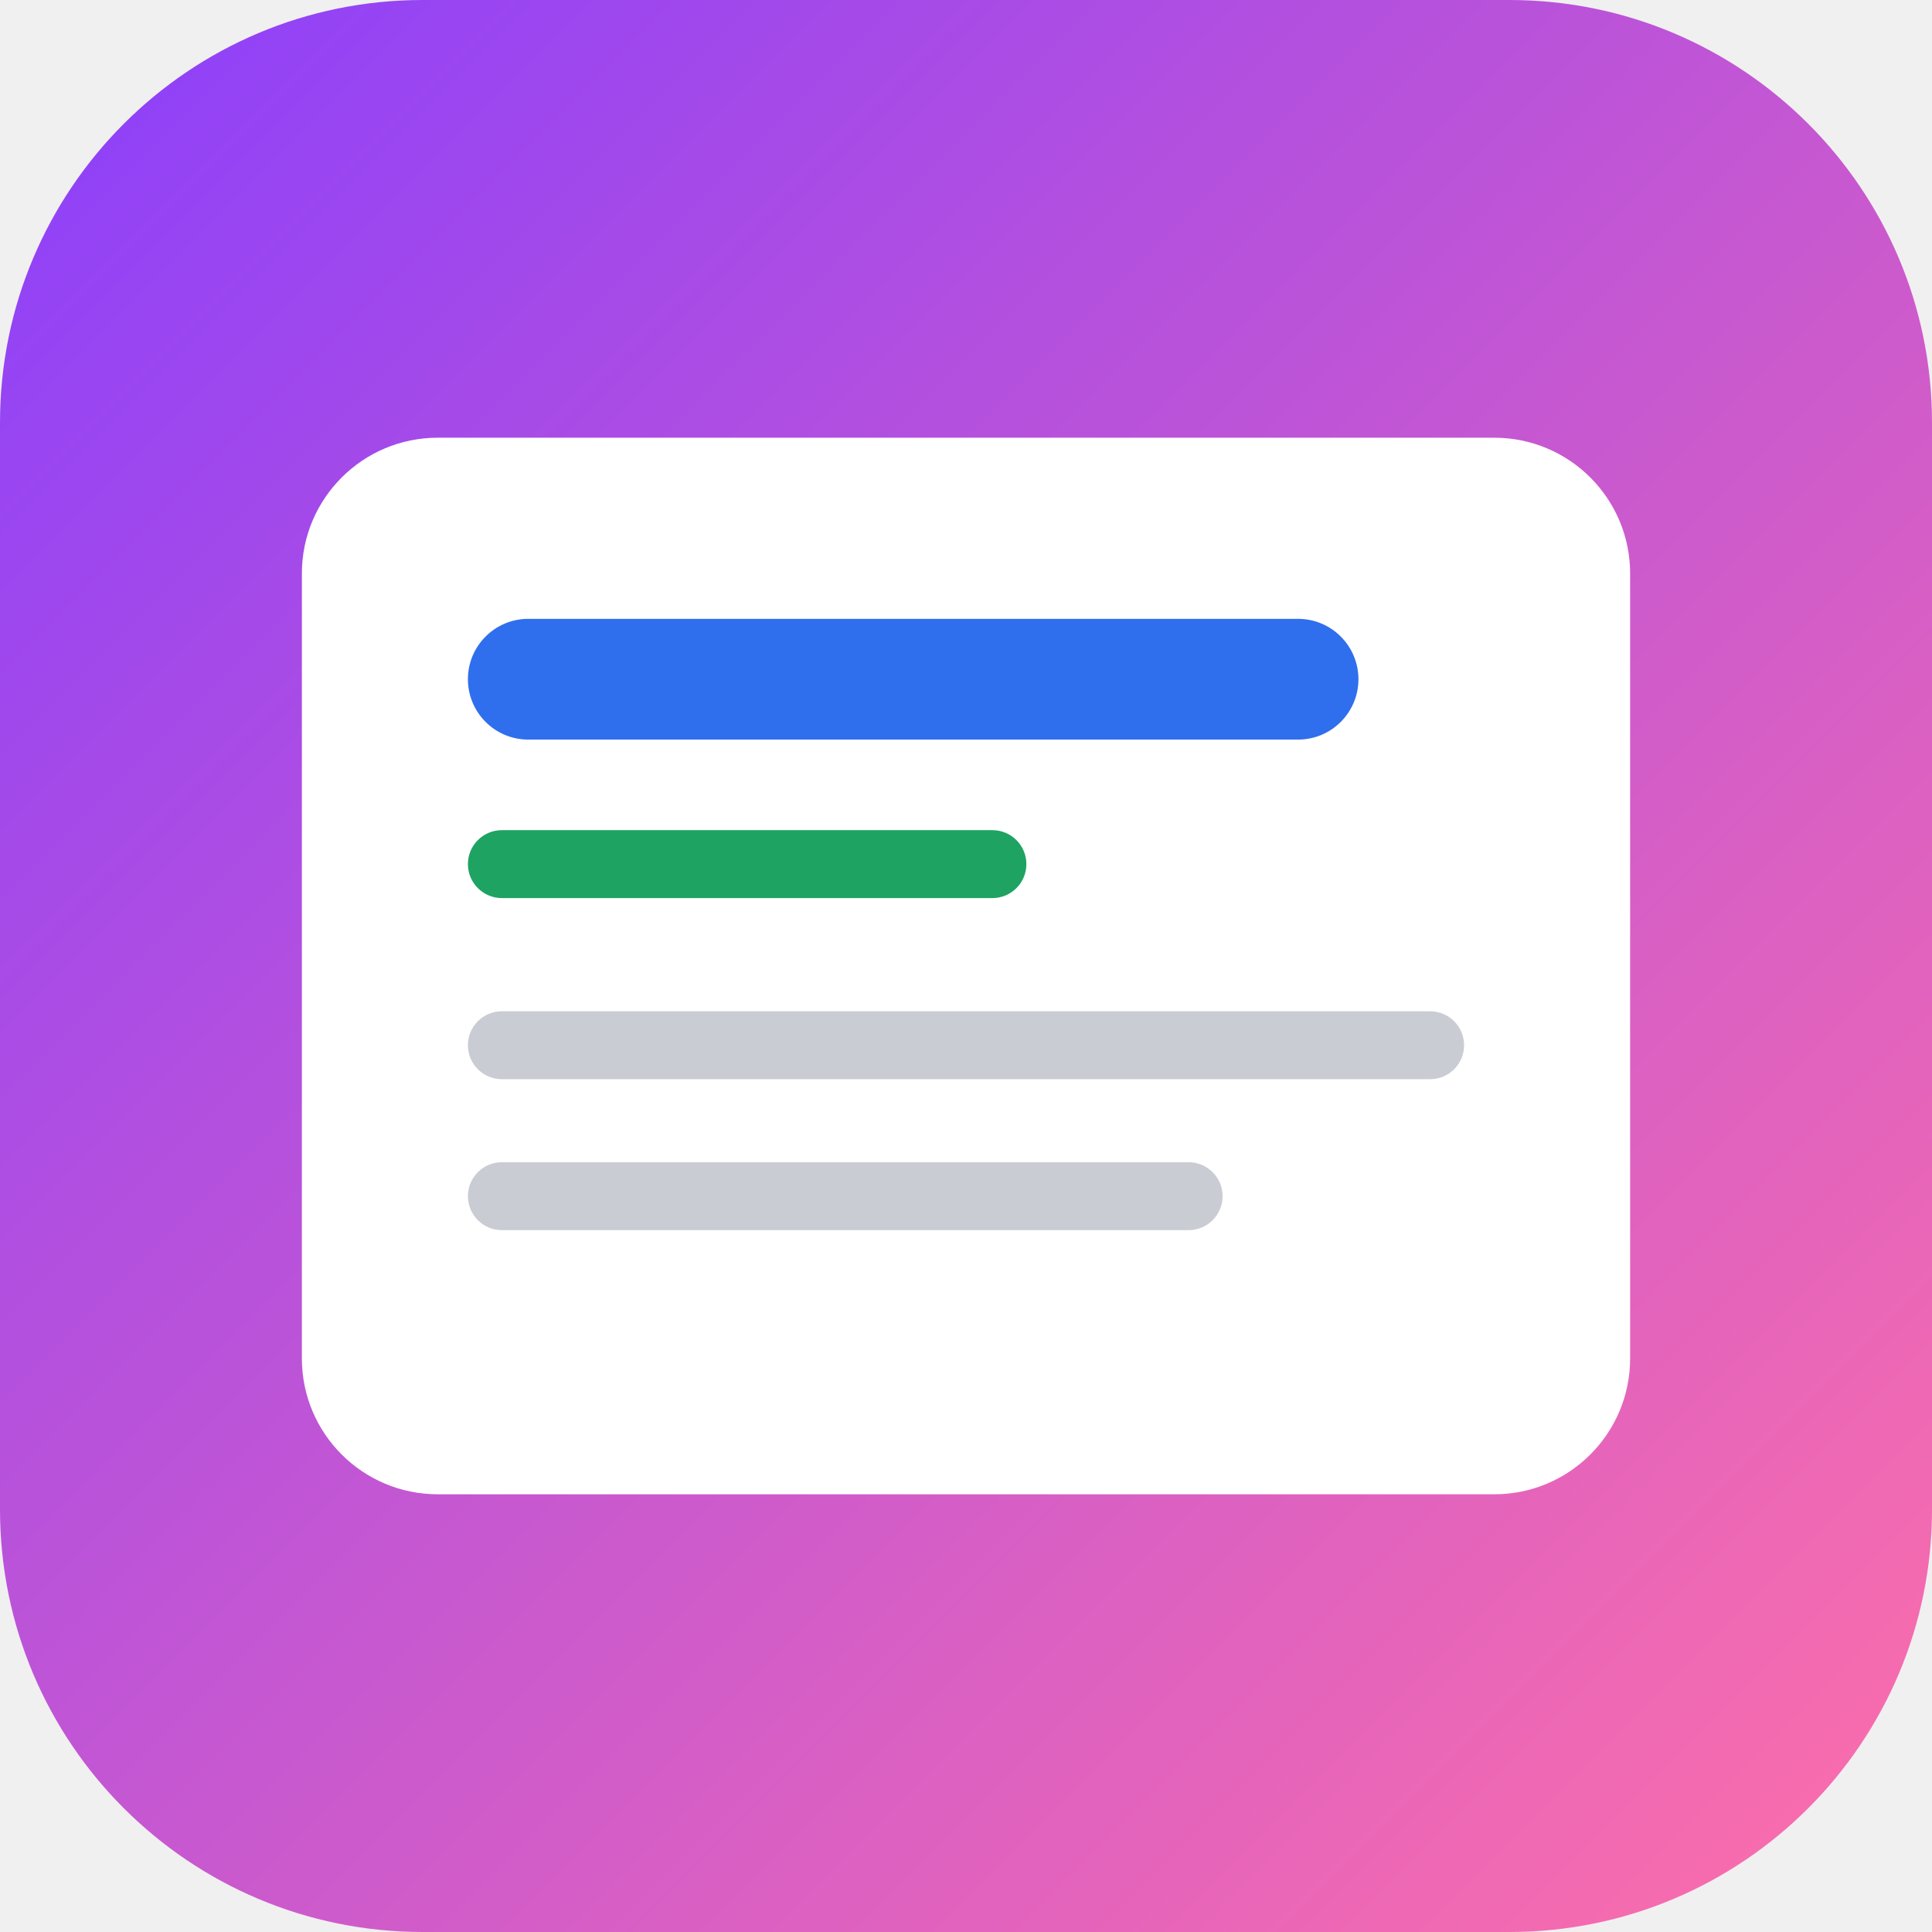
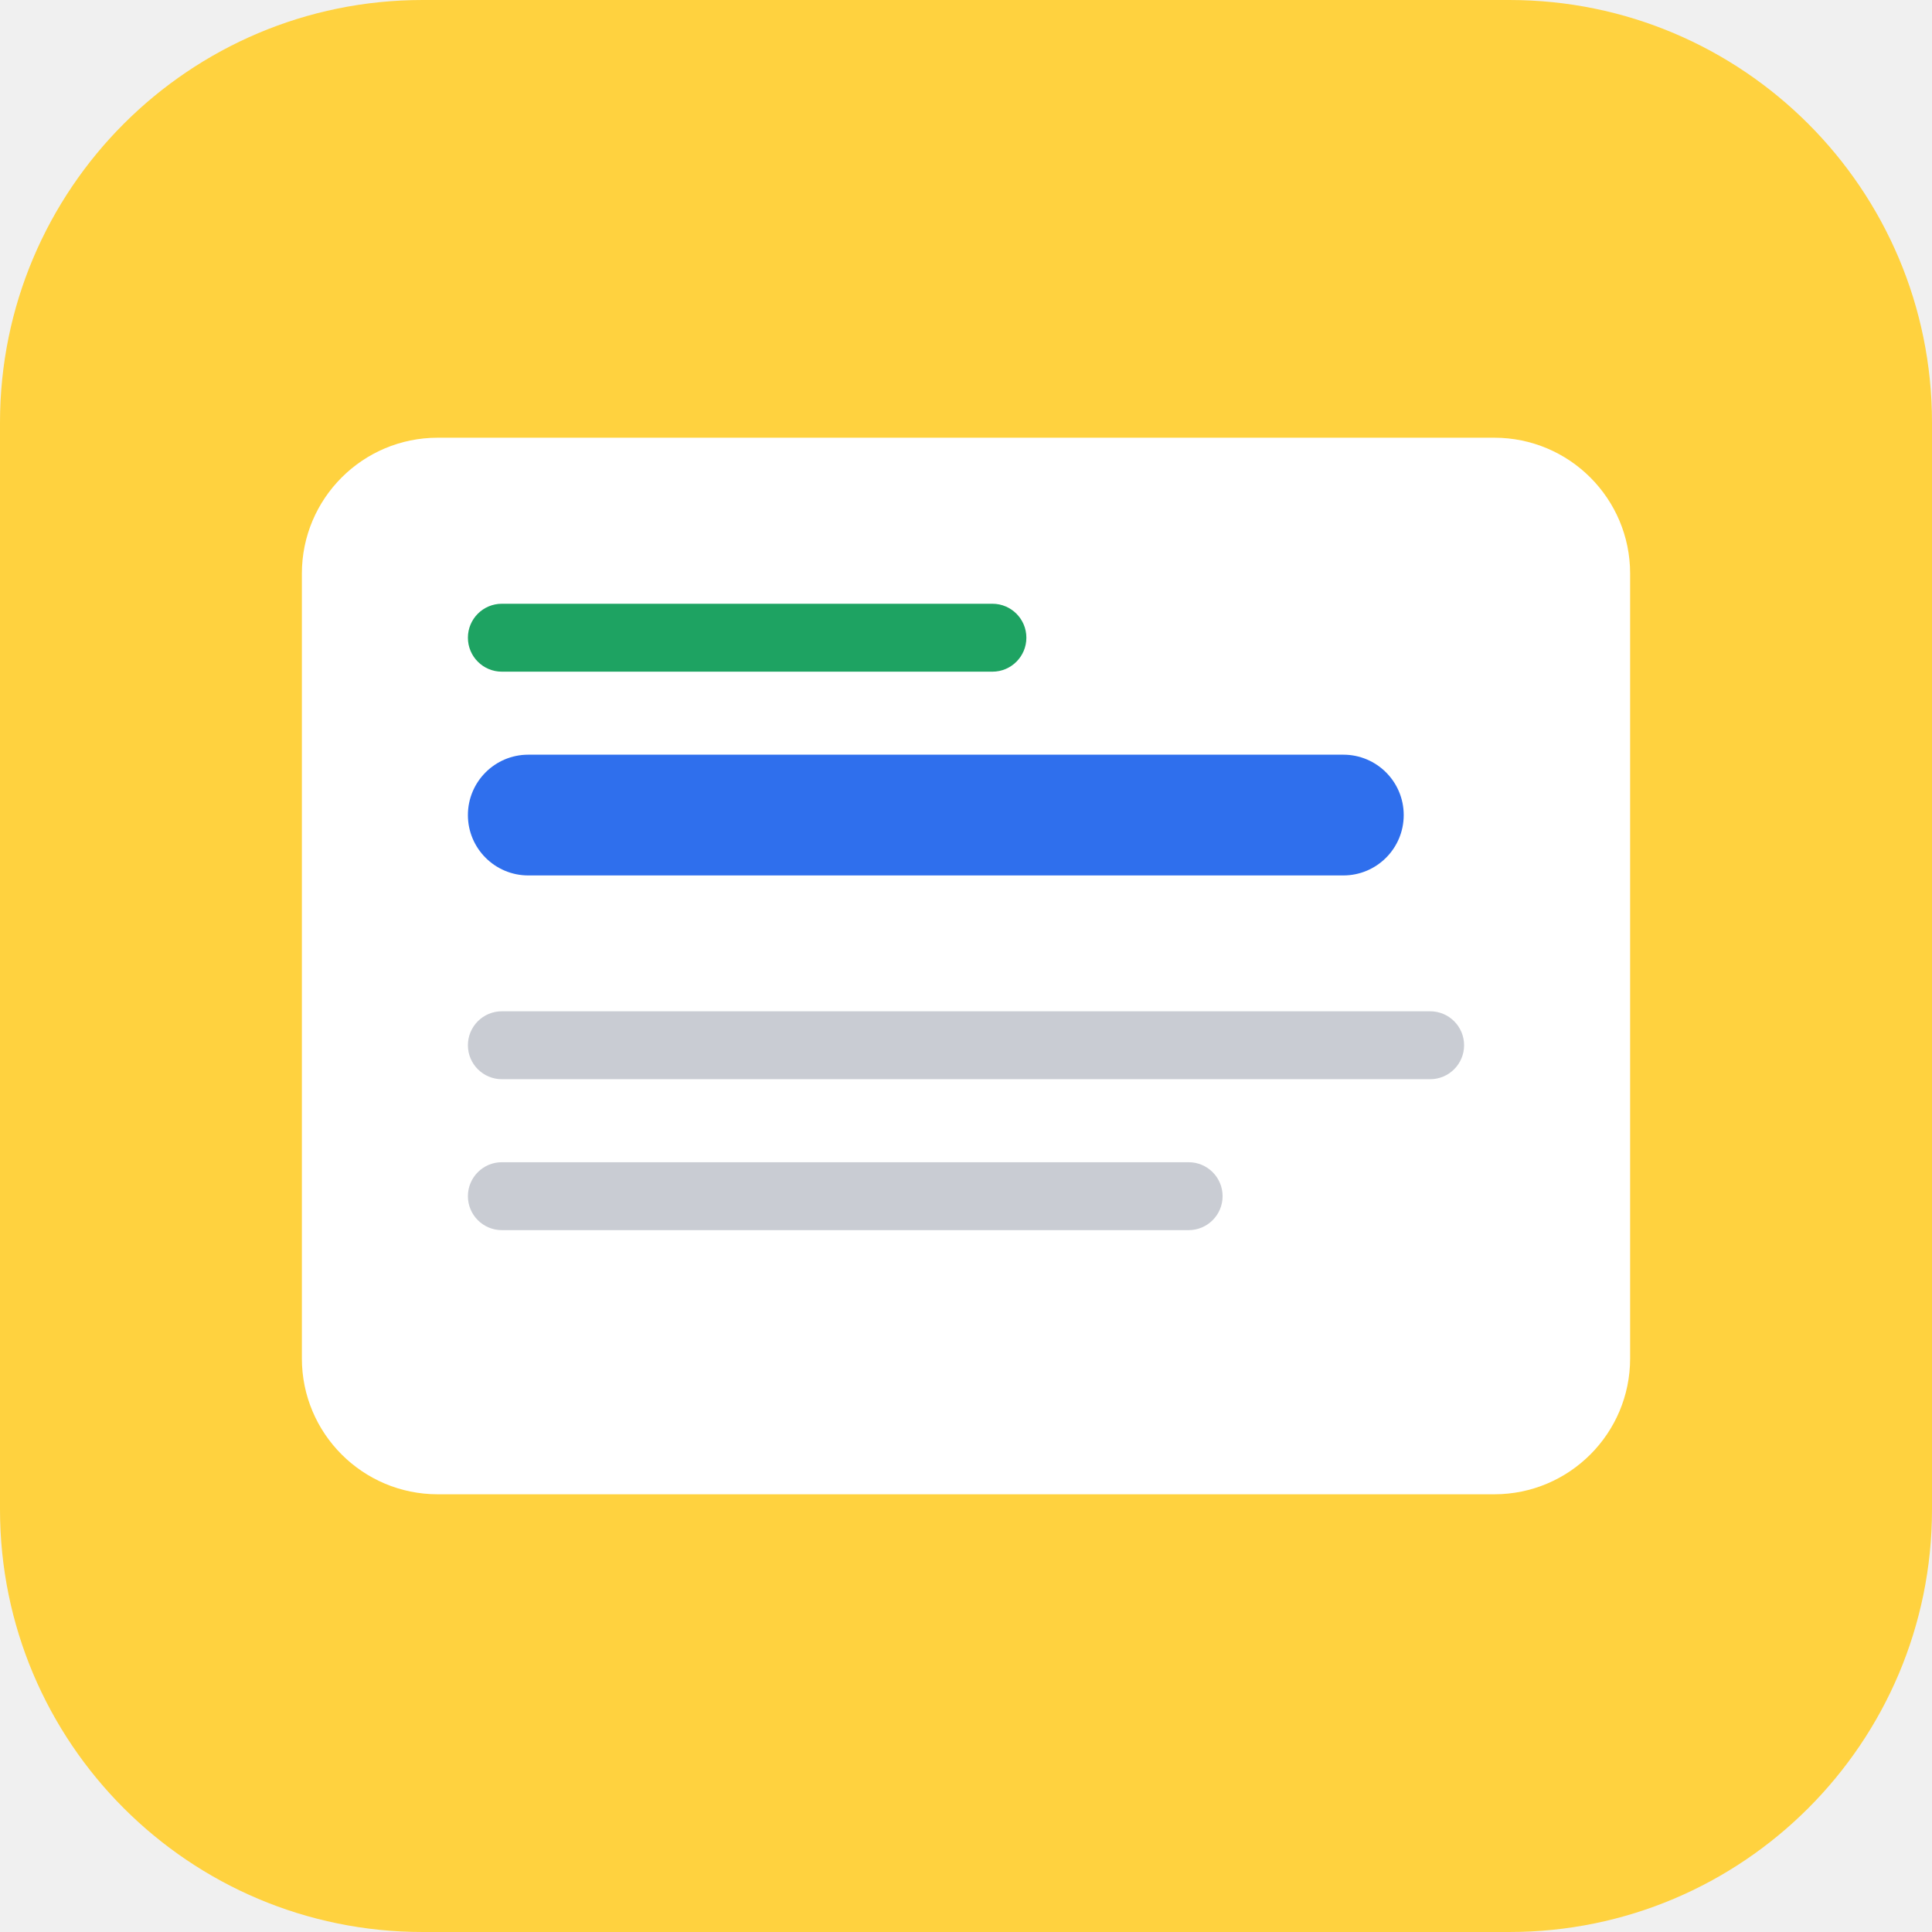
<svg xmlns="http://www.w3.org/2000/svg" width="256" height="256" viewBox="0 0 256 256">
-   <defs>
-     <linearGradient id="bg" x1="0" y1="0" x2="1" y2="1">
-       <stop offset="0" stop-color="#8a3ffc" />
-       <stop offset="1" stop-color="#ff6fa8" />
-     </linearGradient>
-   </defs>
-   <rect width="256" height="256" rx="56" fill="url(#bg)" />
+   <rect width="256" height="256" rx="56" fill="#FFD23F" />
  <rect x="40" y="58" width="176" height="140" rx="18" fill="#ffffff" />
-   <rect x="62" y="82" width="118" height="16" rx="8" fill="#2f6fed" />
-   <rect x="62" y="110" width="74" height="9" rx="4.5" fill="#1ea362" />
+   <rect x="62" y="80" width="74" height="9" rx="4.5" fill="#1ea362" />
+   <rect x="62" y="100" width="124" height="16" rx="8" fill="#2f6fed" />
  <rect x="62" y="134" width="132" height="9" rx="4.5" fill="#c9ccd3" />
  <rect x="62" y="154" width="100" height="9" rx="4.5" fill="#c9ccd3" />
</svg>
